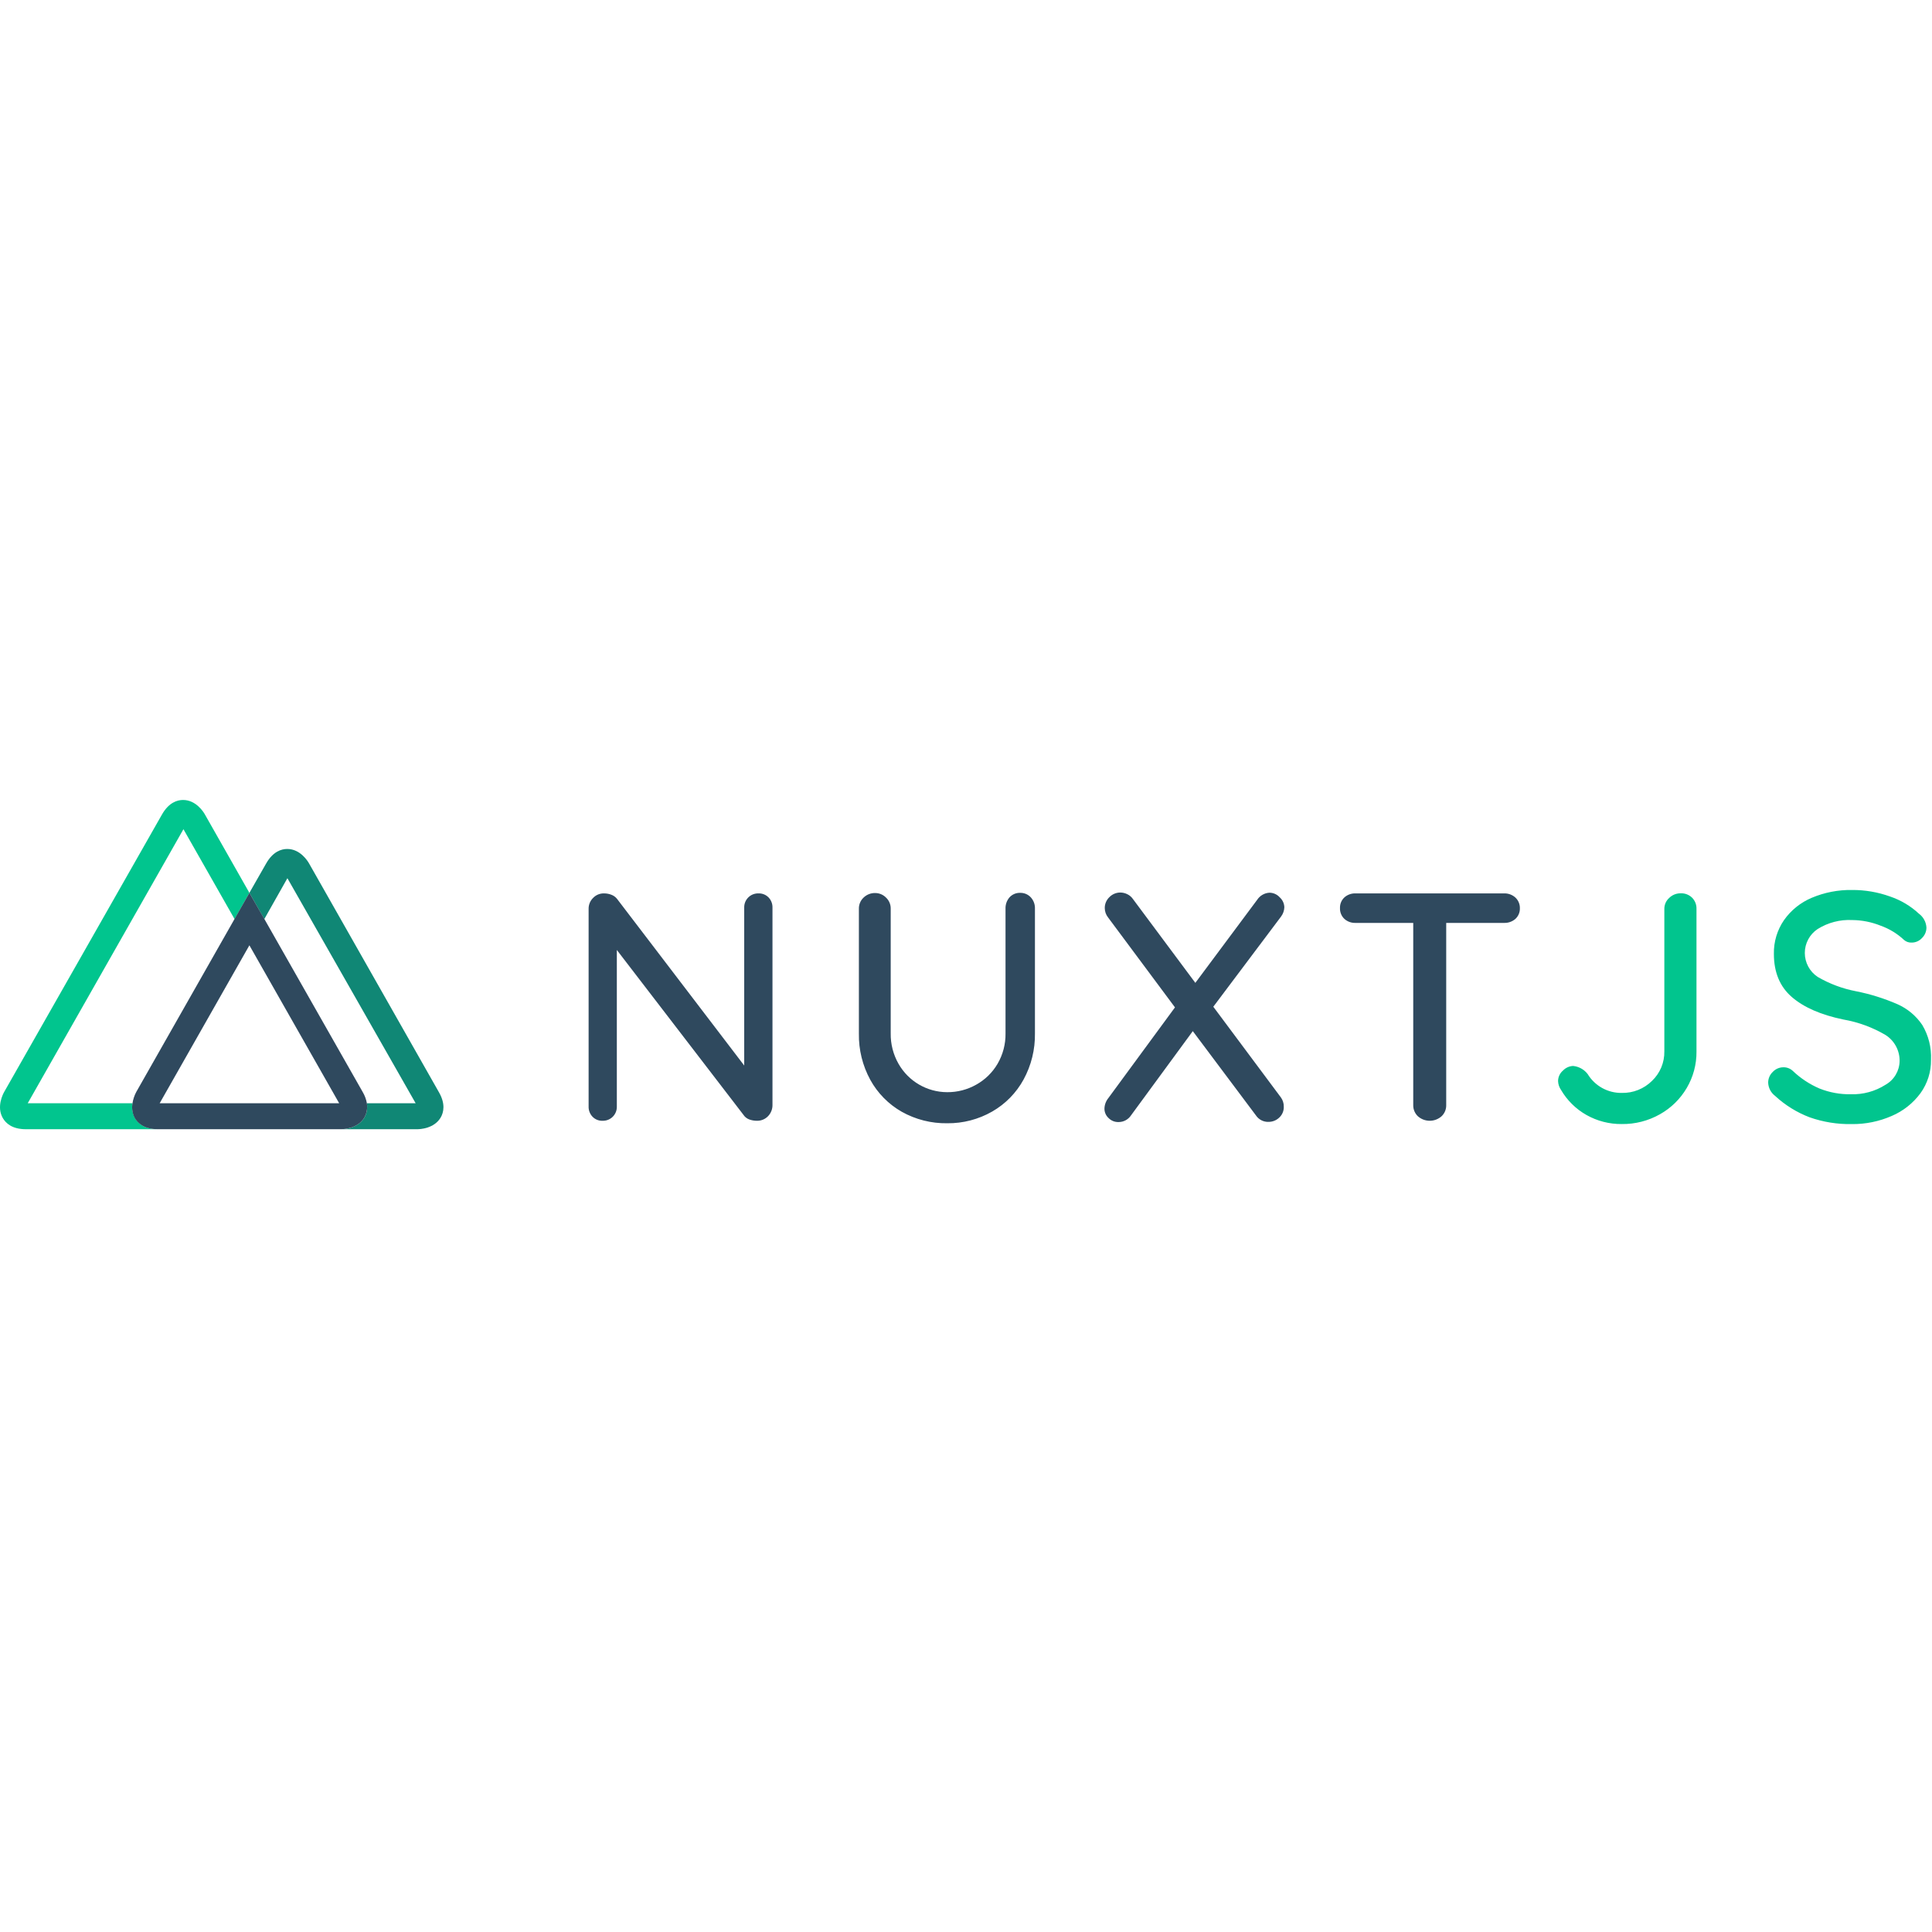
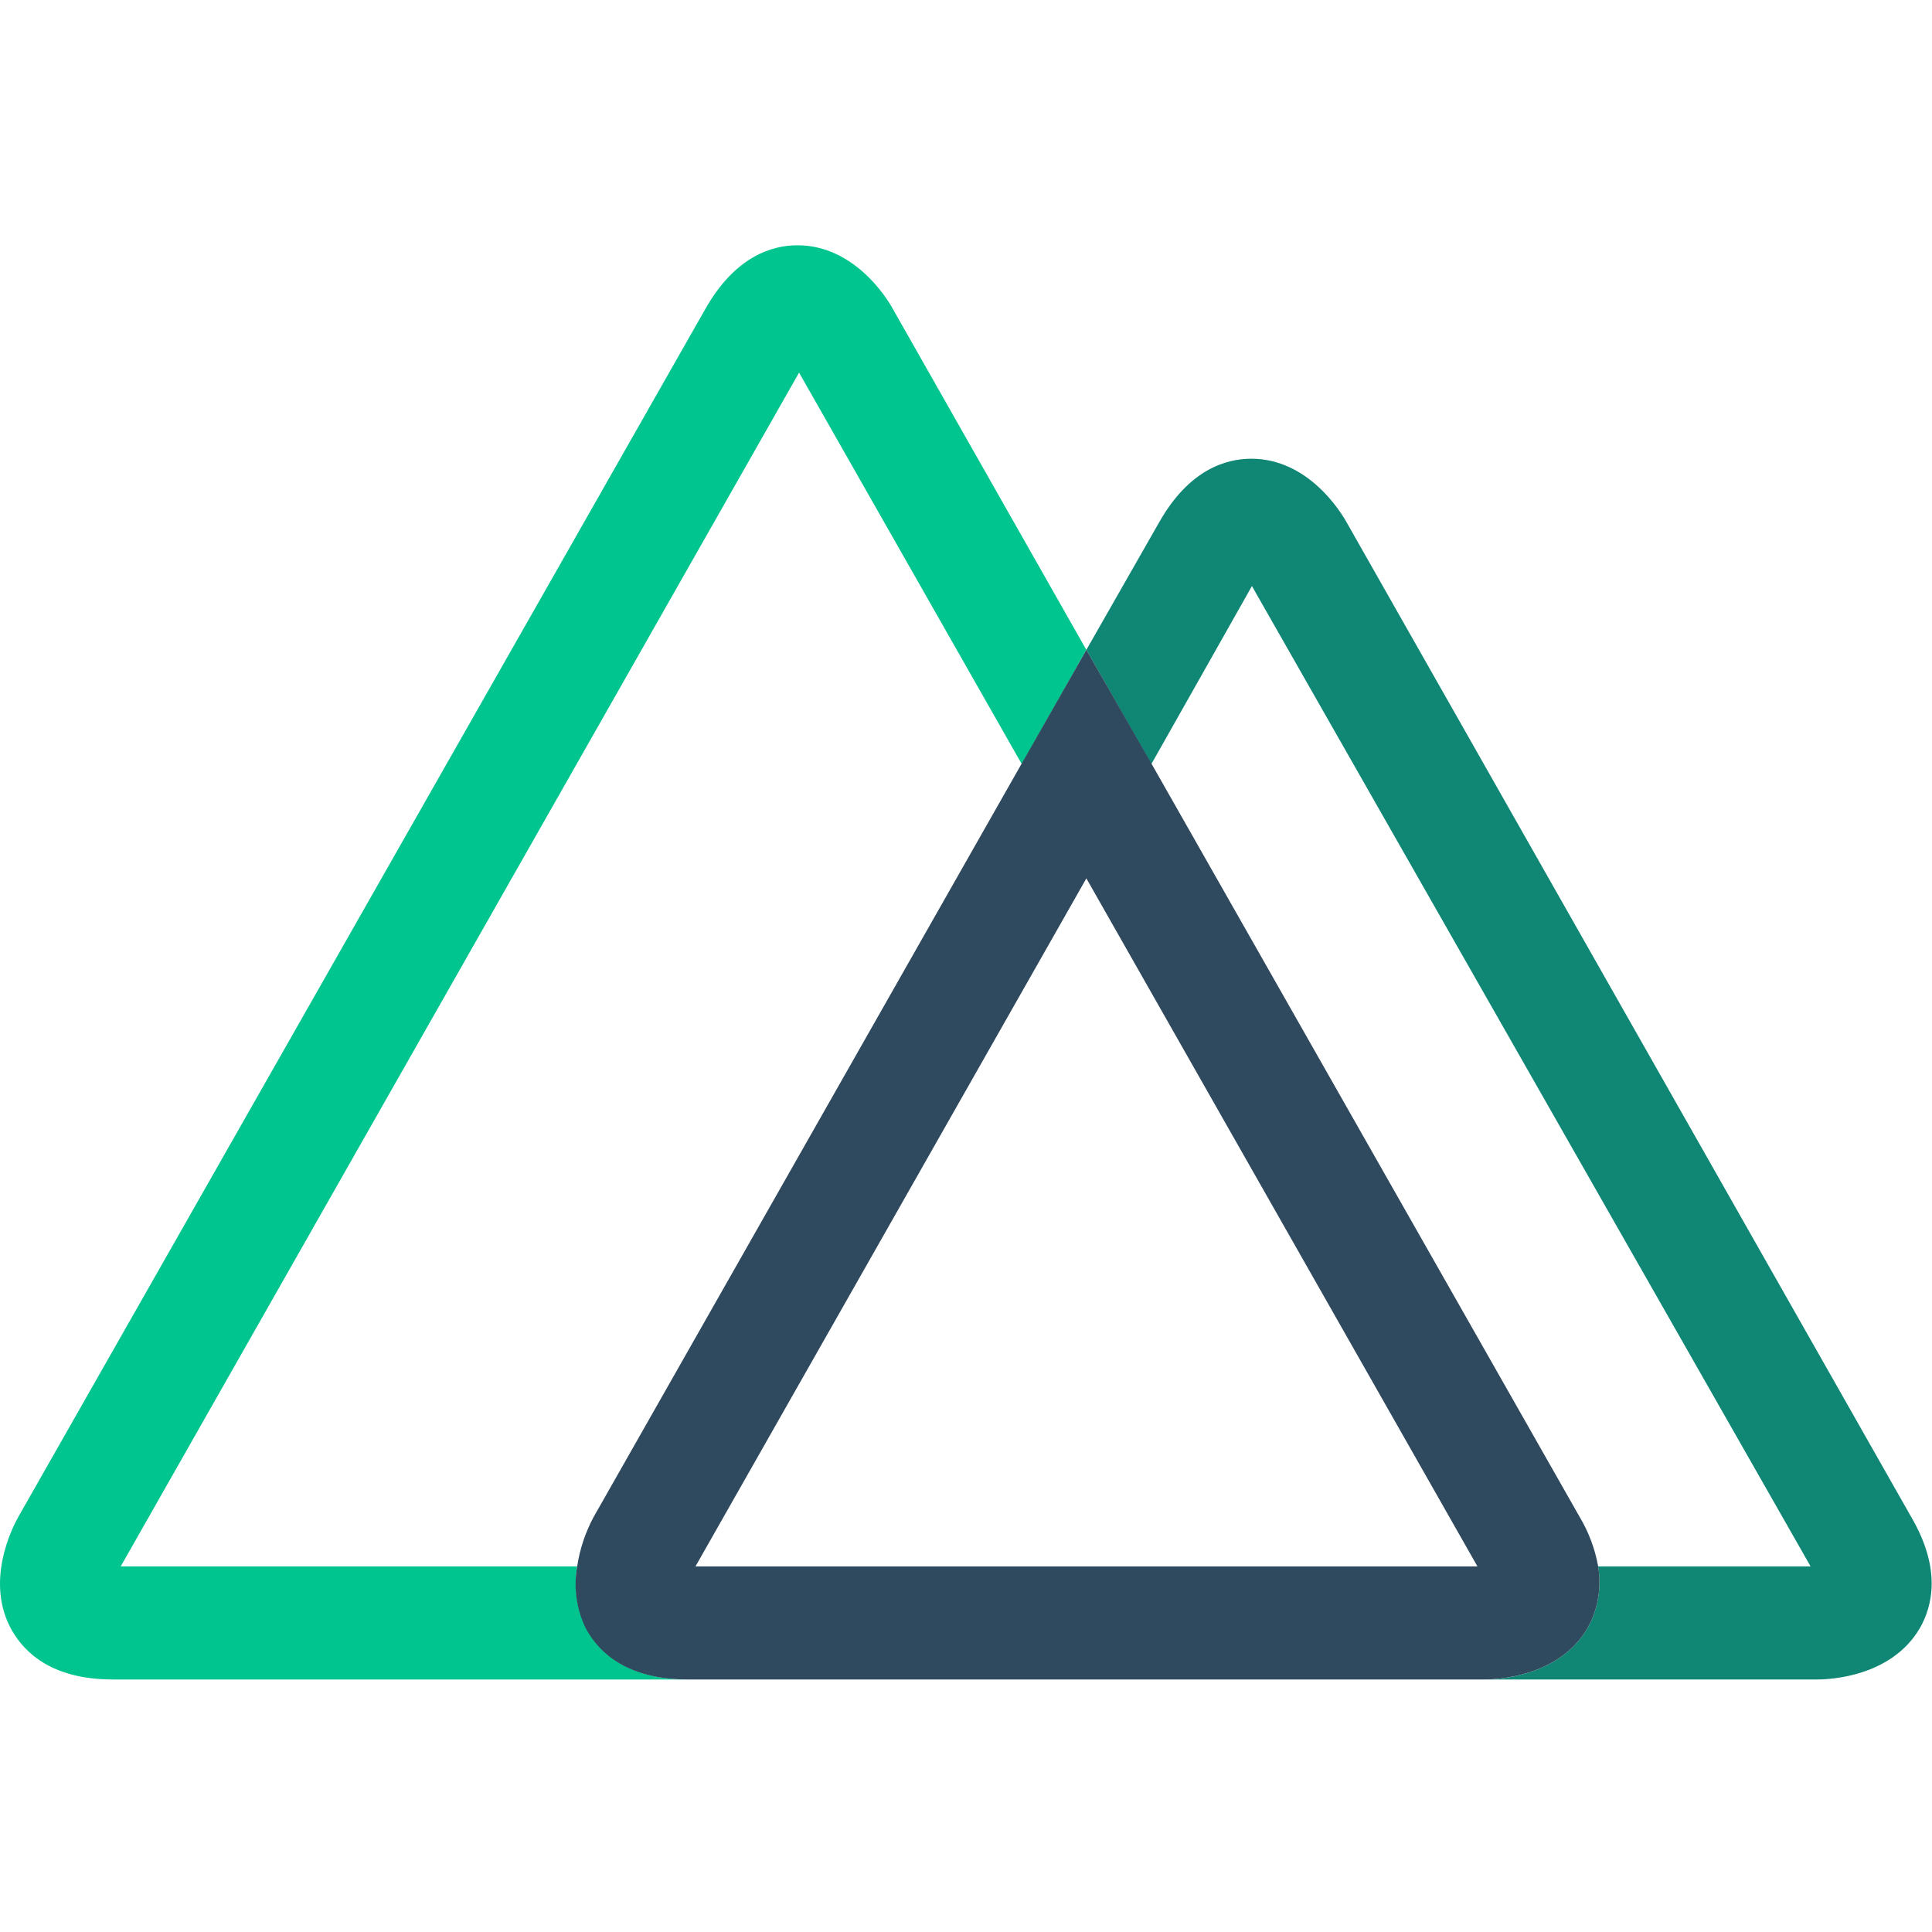
- <svg xmlns="http://www.w3.org/2000/svg" width="512px" height="512px" viewBox="0 -212 512 512" version="1.1">
+ <svg xmlns="http://www.w3.org/2000/svg" width="256px" height="256px" viewBox="0 -32.5 256 256" version="1.1">
  <g stroke="none" stroke-width="1" fill="none" fill-rule="evenodd">
    <g transform="translate(0.000173, 0)">
-       <path d="M203.674,25.825 C204.373,26.553 204.748,27.533 204.714,28.542 L204.714,80.779 C204.743,81.898 204.325,82.982 203.551,83.79 C202.778,84.601 201.697,85.046 200.577,85.014 C199.95,85.015 199.326,84.916 198.729,84.721 C198.183,84.552 197.692,84.239 197.309,83.815 L163.468,39.753 L163.468,81.232 C163.499,82.244 163.11,83.224 162.394,83.941 C161.678,84.657 160.698,85.045 159.686,85.014 C158.683,85.053 157.712,84.661 157.018,83.937 C156.326,83.21 155.956,82.235 155.989,81.232 L155.989,28.885 C155.964,27.77 156.408,26.695 157.213,25.923 C157.967,25.15 159.01,24.728 160.09,24.76 C160.769,24.757 161.442,24.886 162.072,25.14 C162.646,25.361 163.149,25.733 163.529,26.217 L197.224,70.376 L197.224,28.542 C197.193,27.53 197.581,26.55 198.297,25.834 C199.013,25.118 199.993,24.729 201.006,24.76 C202.005,24.723 202.974,25.11 203.674,25.825 Z M273.193,25.825 C273.925,26.639 274.311,27.705 274.27,28.799 L274.27,61.845 C274.34,66.117 273.303,70.333 271.259,74.085 C269.324,77.624 266.448,80.559 262.949,82.566 C259.323,84.647 255.207,85.72 251.028,85.675 C246.811,85.742 242.651,84.69 238.972,82.628 C235.457,80.629 232.567,77.692 230.625,74.146 C228.581,70.394 227.544,66.178 227.614,61.906 L227.614,28.86 C227.582,27.74 228.027,26.659 228.838,25.886 C229.664,25.078 230.78,24.637 231.934,24.662 C233.023,24.663 234.065,25.104 234.823,25.886 C235.625,26.645 236.069,27.707 236.047,28.811 L236.047,61.857 C236.003,64.679 236.717,67.46 238.115,69.911 C240.752,74.56 245.683,77.434 251.028,77.438 C253.711,77.457 256.352,76.774 258.69,75.455 C261.047,74.152 263.009,72.237 264.369,69.911 C265.789,67.468 266.517,64.683 266.474,61.857 L266.474,28.811 C266.434,27.726 266.801,26.666 267.502,25.837 C268.225,25.028 269.269,24.58 270.354,24.613 C271.431,24.589 272.466,25.03 273.193,25.825 L273.193,25.825 Z M339.444,78.821 C339.961,79.532 340.232,80.391 340.216,81.269 C340.261,82.377 339.813,83.448 338.992,84.194 C338.234,84.91 337.231,85.309 336.189,85.308 C334.849,85.359 333.579,84.71 332.835,83.594 L316.104,61.258 L299.752,83.558 C299.016,84.692 297.751,85.37 296.399,85.357 C295.41,85.379 294.457,84.989 293.767,84.28 C293.083,83.649 292.693,82.762 292.69,81.832 C292.709,80.796 293.076,79.796 293.731,78.993 L311.38,54.967 L293.645,31.125 C293.091,30.428 292.785,29.567 292.776,28.677 C292.753,27.573 293.198,26.51 294,25.752 C294.758,24.97 295.8,24.528 296.888,24.528 C297.53,24.531 298.162,24.682 298.737,24.968 C299.343,25.256 299.863,25.699 300.242,26.253 L316.777,48.468 L333.153,26.474 C333.876,25.355 335.091,24.649 336.421,24.577 C337.459,24.582 338.447,25.027 339.139,25.8 C339.891,26.472 340.333,27.424 340.362,28.432 C340.333,29.316 340.035,30.17 339.506,30.88 L321.538,54.795 L339.444,78.821 Z M401.559,25.825 C402.369,26.563 402.816,27.618 402.783,28.713 C402.813,29.794 402.365,30.833 401.559,31.553 C400.73,32.254 399.67,32.621 398.585,32.581 L383.261,32.581 L383.261,80.89 C383.282,81.993 382.838,83.055 382.037,83.815 C380.245,85.414 377.538,85.414 375.746,83.815 C374.949,83.052 374.506,81.992 374.522,80.89 L374.522,32.581 L359.235,32.581 C358.148,32.622 357.086,32.241 356.274,31.516 C355.486,30.767 355.062,29.713 355.111,28.628 C355.076,27.57 355.5,26.548 356.274,25.825 C357.086,25.1 358.148,24.719 359.235,24.76 L398.585,24.76 C399.676,24.721 400.741,25.102 401.559,25.825 Z" fill="#2F495E" />
-       <path d="M420.408,83.472 C417.621,81.894 415.302,79.605 413.688,76.838 C413.21,76.154 412.938,75.347 412.905,74.513 C412.904,73.433 413.379,72.408 414.202,71.71 C414.903,70.977 415.857,70.539 416.87,70.486 C418.408,70.63 419.815,71.411 420.75,72.64 C422.663,75.788 426.1,77.688 429.783,77.634 C432.772,77.704 435.662,76.555 437.787,74.452 C439.934,72.418 441.124,69.575 441.067,66.619 L441.067,28.885 C441.054,27.77 441.523,26.704 442.353,25.96 C443.155,25.17 444.238,24.73 445.363,24.736 C446.501,24.68 447.61,25.102 448.423,25.898 C449.201,26.684 449.622,27.755 449.586,28.86 L449.586,66.68 C449.618,70.07 448.725,73.404 447.004,76.324 C445.297,79.235 442.847,81.638 439.905,83.289 C436.82,85.035 433.327,85.931 429.783,85.883 C426.5,85.918 423.266,85.086 420.408,83.472 Z M479.597,84.109 C476.186,82.814 473.057,80.873 470.381,78.393 C469.277,77.546 468.616,76.246 468.581,74.856 C468.595,73.798 469.036,72.791 469.805,72.065 C470.538,71.276 471.568,70.832 472.645,70.841 C473.552,70.829 474.428,71.166 475.093,71.784 C477.16,73.757 479.564,75.345 482.192,76.471 C484.834,77.522 487.659,78.038 490.502,77.989 C493.74,78.091 496.935,77.217 499.669,75.48 C501.945,74.201 503.371,71.811 503.415,69.201 C503.457,66.397 502.039,63.773 499.669,62.274 C496.232,60.255 492.459,58.87 488.532,58.186 C482.608,56.962 478.067,54.991 474.872,52.237 C471.678,49.484 470.099,45.665 470.099,40.794 C470.032,37.595 470.974,34.455 472.792,31.822 C474.64,29.208 477.184,27.165 480.135,25.923 C483.51,24.499 487.145,23.795 490.808,23.854 C494.241,23.833 497.651,24.417 500.881,25.58 C503.73,26.541 506.342,28.097 508.543,30.145 C509.718,31.012 510.445,32.359 510.526,33.817 C510.526,34.854 510.106,35.848 509.363,36.571 C508.651,37.367 507.628,37.814 506.56,37.795 C505.838,37.823 505.133,37.573 504.59,37.097 C502.804,35.422 500.691,34.135 498.384,33.315 C495.995,32.352 493.446,31.846 490.869,31.822 C487.642,31.656 484.443,32.485 481.702,34.197 C479.574,35.607 478.294,37.99 478.294,40.543 C478.294,43.096 479.574,45.479 481.702,46.889 C484.837,48.717 488.26,50 491.824,50.683 C495.609,51.428 499.303,52.581 502.839,54.122 C505.508,55.302 507.791,57.211 509.424,59.63 C511.079,62.41 511.883,65.614 511.737,68.846 C511.785,72.023 510.806,75.131 508.947,77.707 C506.99,80.364 504.357,82.448 501.322,83.741 C497.985,85.201 494.376,85.936 490.735,85.895 C486.945,85.966 483.174,85.361 479.597,84.109 L479.597,84.109 Z" fill="#01C58E" />
-       <g>
-         <path d="M35.763,84.304 C35.676,84.15 35.598,83.991 35.53,83.827 C35.061,82.741 34.916,81.542 35.114,80.376 L7.343,80.376 L48.614,7.747 L62.163,31.565 L66.092,24.613 L54.281,3.806 C53.95,3.207 51.955,0 48.516,0 C46.962,0 44.734,0.673 42.923,3.855 L1.113,77.365 C0.758,78.001 -0.967,81.342 0.746,84.304 C1.529,85.651 3.194,87.254 6.866,87.254 L41.882,87.254 C38.235,87.254 36.546,85.675 35.763,84.304 Z" fill="#01C58E" />
-         <path d="M116.273,77.365 L81.917,16.841 C81.562,16.205 79.579,12.986 76.128,12.986 C74.574,12.986 72.346,13.647 70.535,16.829 L66.092,24.613 L70.045,31.565 L76.165,20.733 L110.153,80.376 L97.229,80.376 C97.394,81.362 97.301,82.374 96.959,83.313 C96.887,83.52 96.797,83.721 96.69,83.913 L96.58,84.133 C94.842,87.095 91.084,87.254 90.35,87.254 L110.569,87.254 C111.316,87.254 115.061,87.095 116.799,84.133 C117.57,82.787 118.121,80.522 116.273,77.365 Z" fill="#108775" />
-         <path d="M96.58,84.133 L96.69,83.913 C96.797,83.721 96.887,83.52 96.959,83.313 C97.301,82.374 97.394,81.362 97.229,80.376 C97.038,79.312 96.657,78.292 96.103,77.365 L70.07,31.565 L66.092,24.613 L62.138,31.565 L36.118,77.365 C35.612,78.303 35.273,79.322 35.114,80.376 C34.905,81.539 35.036,82.737 35.493,83.827 C35.561,83.991 35.639,84.15 35.726,84.304 C36.509,85.651 38.174,87.254 41.846,87.254 L90.313,87.254 C91.084,87.254 94.842,87.095 96.58,84.133 L96.58,84.133 Z M66.092,38.517 L89.885,80.376 L42.311,80.376 L66.092,38.517 Z" fill="#2F495E" />
-       </g>
+       <path d="M77.891,183.615 C77.701,183.279 77.532,182.932 77.385,182.575 C76.362,180.21 76.047,177.599 76.478,175.058 L15.993,175.058 L105.881,16.874 L135.391,68.749 L143.948,53.608 L118.224,8.29 C117.504,6.984 113.159,0 105.668,0 C102.283,0 97.431,1.466 93.486,8.397 L2.425,168.5 C1.652,169.886 -2.107,177.164 1.625,183.615 C3.331,186.547 6.956,190.039 14.954,190.039 L91.22,190.039 C83.276,190.039 79.597,186.6 77.891,183.615 Z" fill="#01C58E" />
+       <path d="M253.242,168.5 L178.416,36.68 C177.642,35.294 173.324,28.283 165.807,28.283 C162.421,28.283 157.57,29.723 153.624,36.654 L143.948,53.608 L152.558,68.749 L165.887,45.157 L239.914,175.058 L211.764,175.058 C212.124,177.205 211.922,179.409 211.177,181.456 C211.02,181.907 210.824,182.344 210.591,182.762 L210.351,183.242 C206.566,189.693 198.382,190.039 196.782,190.039 L240.82,190.039 C242.446,190.039 250.603,189.693 254.389,183.242 C256.068,180.309 257.268,175.378 253.242,168.5 Z" fill="#108775" />
+       <path d="M210.351,183.242 L210.591,182.762 C210.824,182.344 211.02,181.907 211.177,181.456 C211.922,179.409 212.124,177.205 211.764,175.058 C211.349,172.742 210.518,170.52 209.311,168.5 L152.611,68.749 L143.948,53.608 L135.337,68.749 L78.664,168.5 C77.564,170.544 76.824,172.763 76.478,175.058 C76.022,177.591 76.309,180.202 77.305,182.575 C77.452,182.932 77.621,183.279 77.811,183.615 C79.517,186.547 83.143,190.039 91.14,190.039 L196.702,190.039 C198.382,190.039 206.566,189.693 210.351,183.242 L210.351,183.242 Z M143.948,83.89 L195.769,175.058 L92.153,175.058 L143.948,83.89 Z" fill="#2F495E" />
    </g>
  </g>
</svg>
